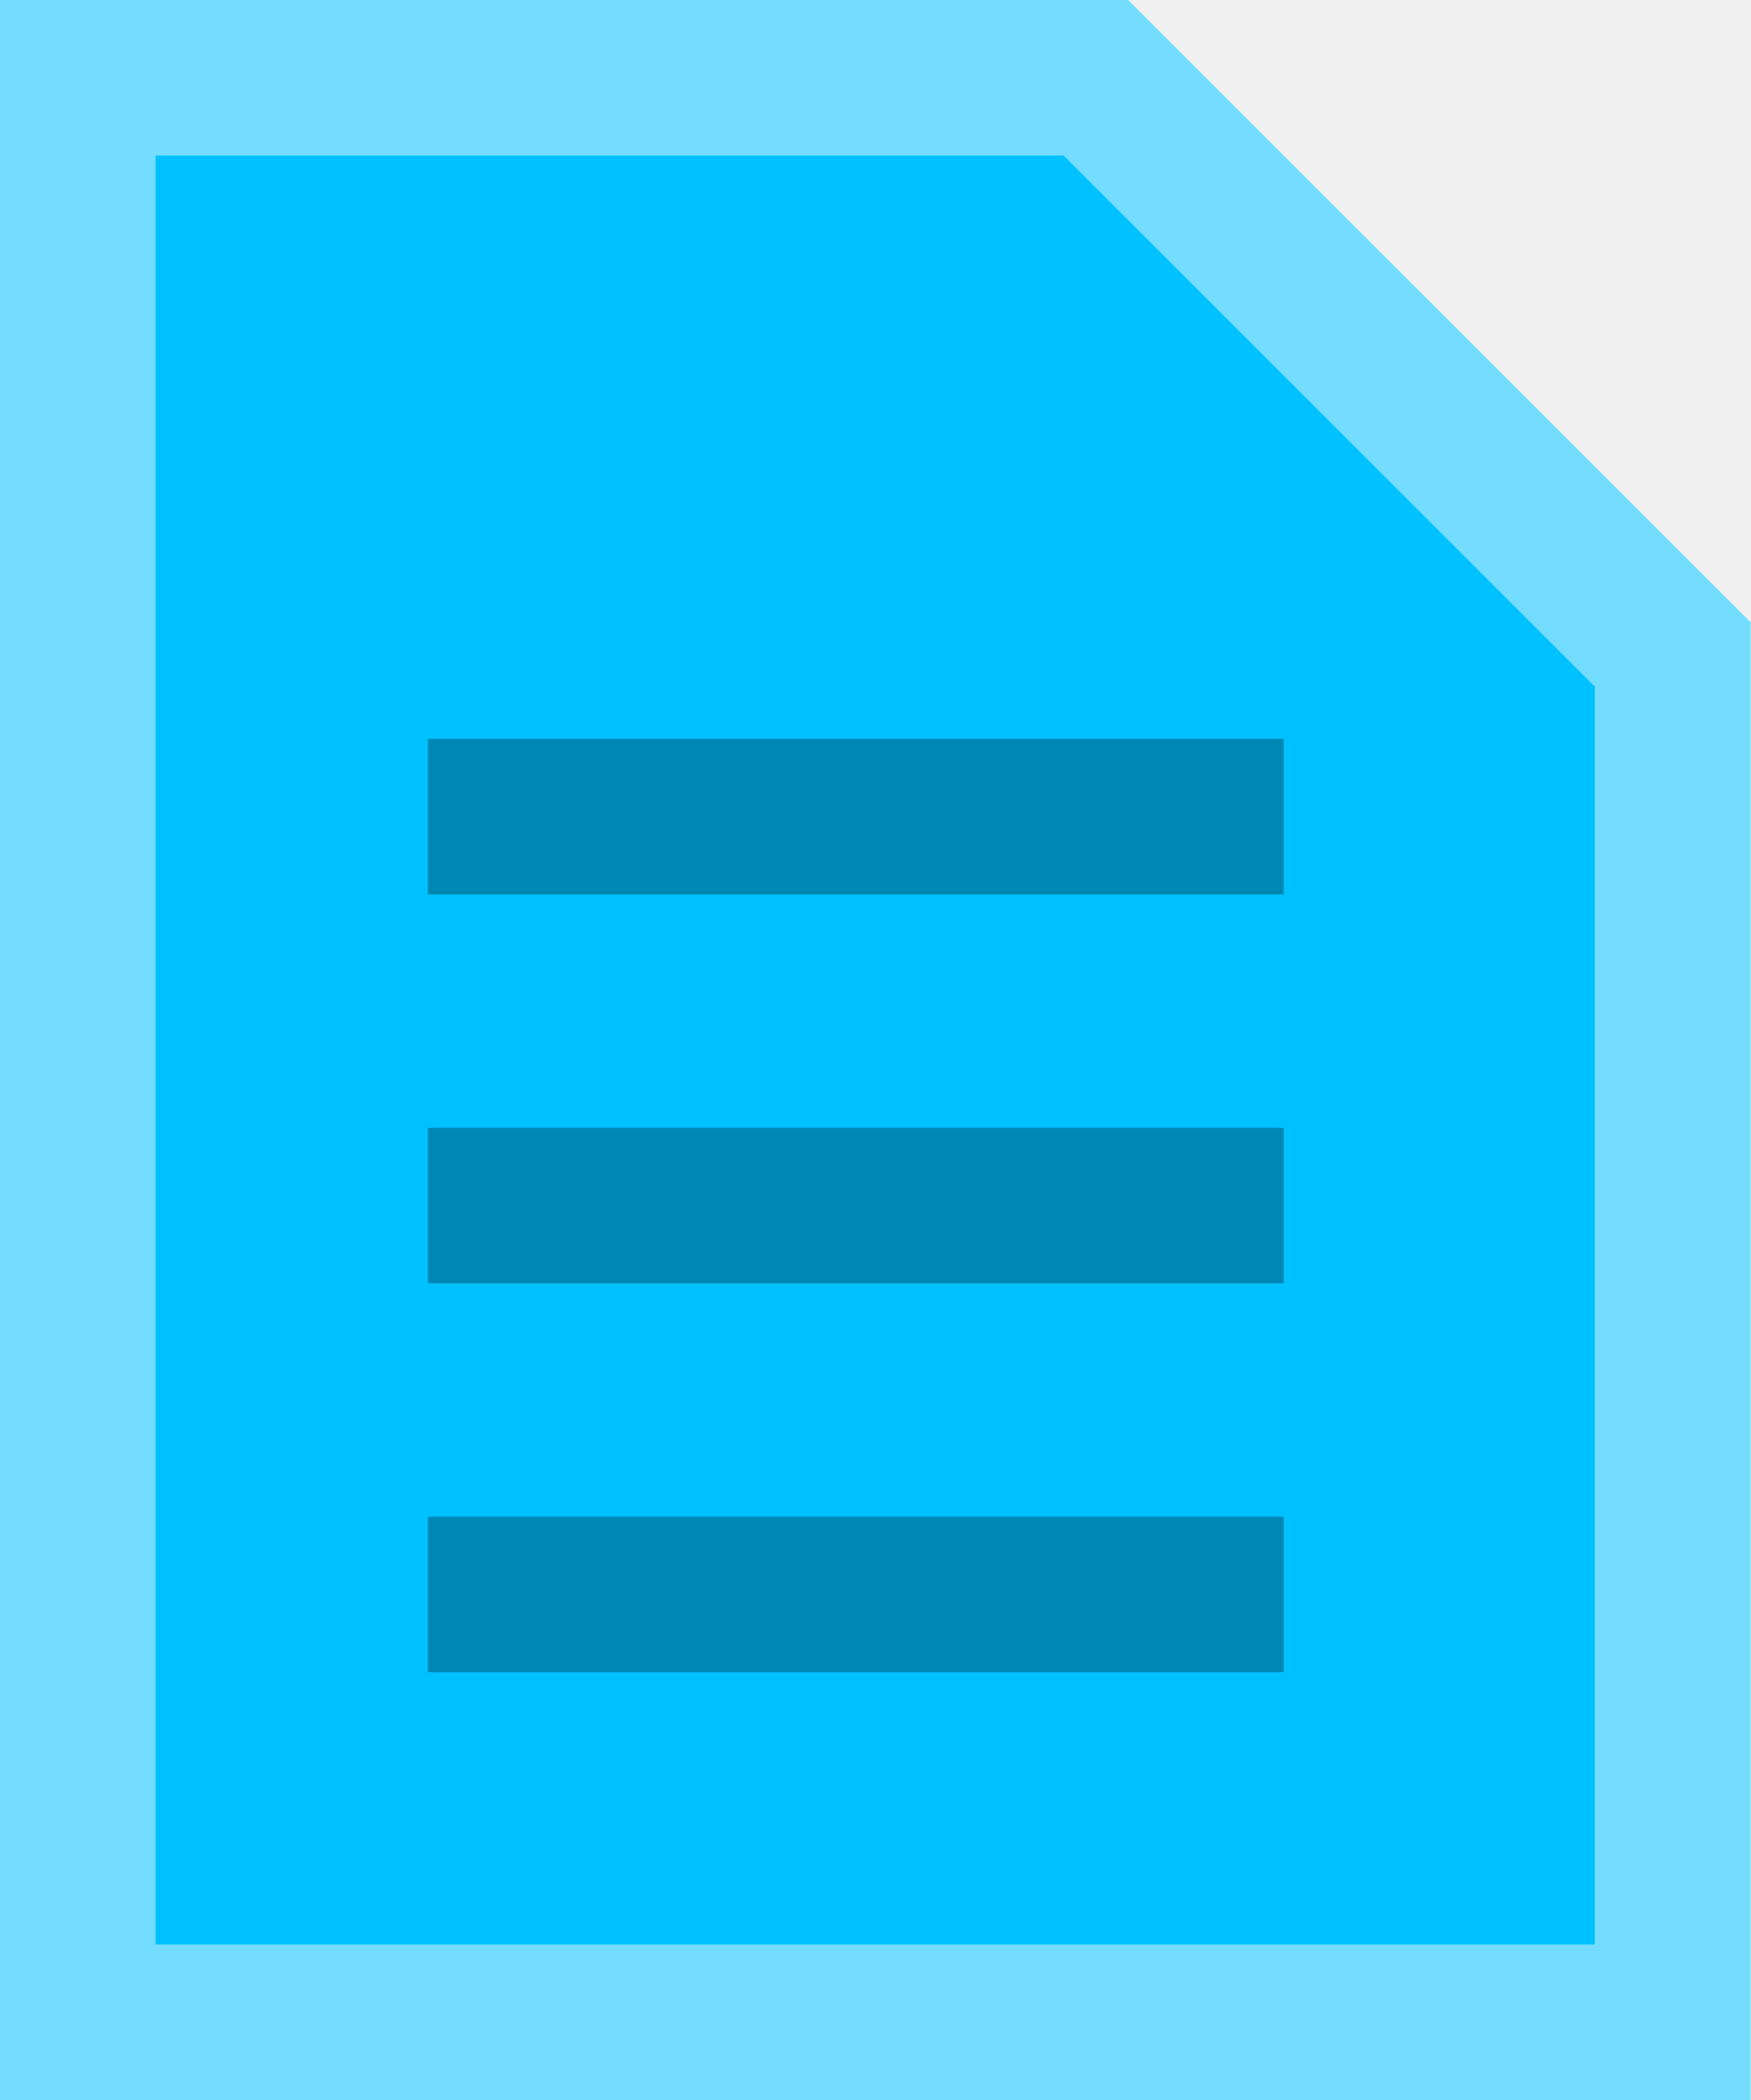
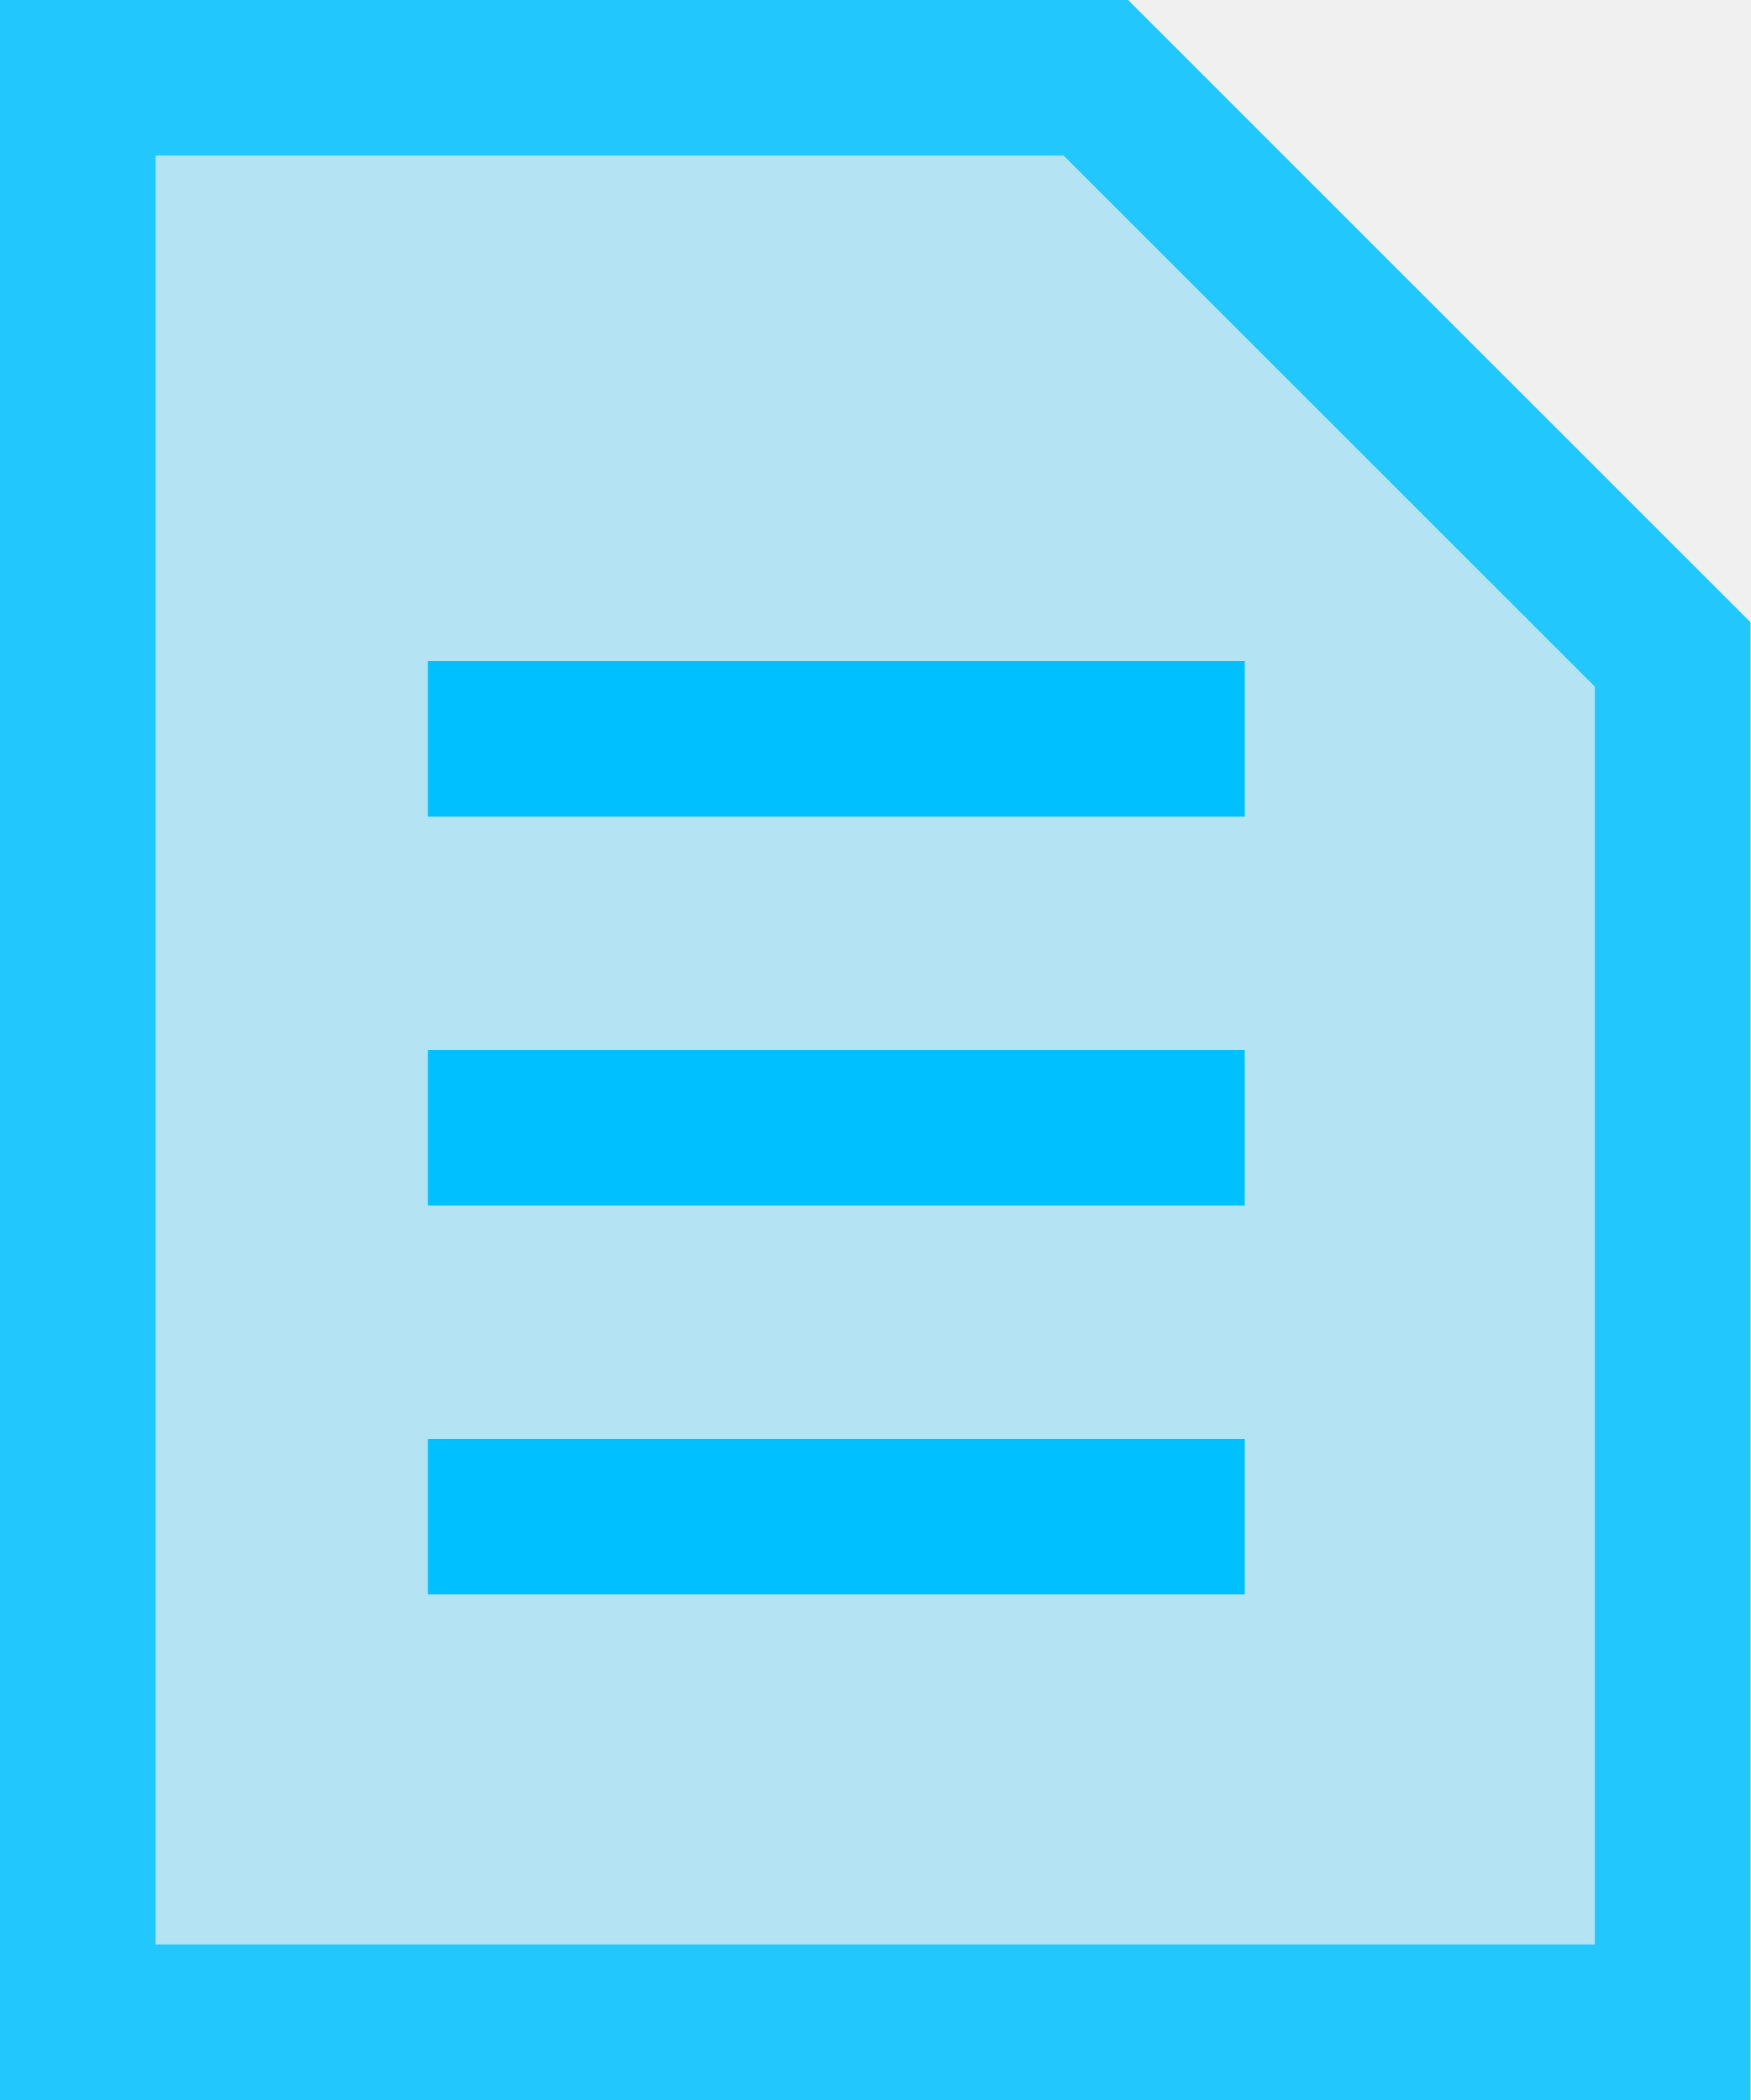
- <svg xmlns="http://www.w3.org/2000/svg" width="45px" height="54px" viewBox="0 0 45 54" cl-svg="1533181841964">
-   <defs>
-     <polygon id="icon-css-path-1" points="0 3.55271368e-15 0 54 45 54 45 16 29 0" />
-   </defs>
+ <svg xmlns="http://www.w3.org/2000/svg" width="45px" height="54px" viewBox="0 0 45 54" cl-svg="1533390817507">
+   <defs />
  <g stroke="none" stroke-width="1" fill="none" fill-rule="evenodd">
-     <g>
-       <g>
-         <use fill="#00C1FF" fill-rule="evenodd" href="#icon-css-path-1" />
-         <path stroke-opacity="0.455" stroke="#FFFFFF" stroke-width="4" d="M2,2 L28.172,2 L43,16.828 L43,52 L2,52 L2,2 Z" />
-       </g>
-       <path d="M11,19 L33,19 L33,23 L11,23 L11,19 Z M11,29 L33,29 L33,33 L11,33 L11,29 Z M11,39 L33,39 L33,43 L11,43 L11,39 Z" fill-opacity="0.3" fill="#000000" />
+     <g fill="#00C0FF">
+       <polygon opacity="0.25" points="0 3.55271368e-15 0 54 45 54 45 16 29 0" />
+       <path d="M4,4 L4,50 L41,50 L41,17.657 L27.343,4 L4,4 Z M0,0 L29,0 L45,16 L45,54 L0,54 L0,0 Z" fill-rule="nonzero" opacity="0.814" />
+       <path d="M11,17 L32,17 L32,21 L11,21 L11,17 Z M11,27 L32,27 L32,31 L11,31 L11,27 Z M11,37 L32,37 L32,41 L11,41 L11,37 Z" />
    </g>
  </g>
</svg>
